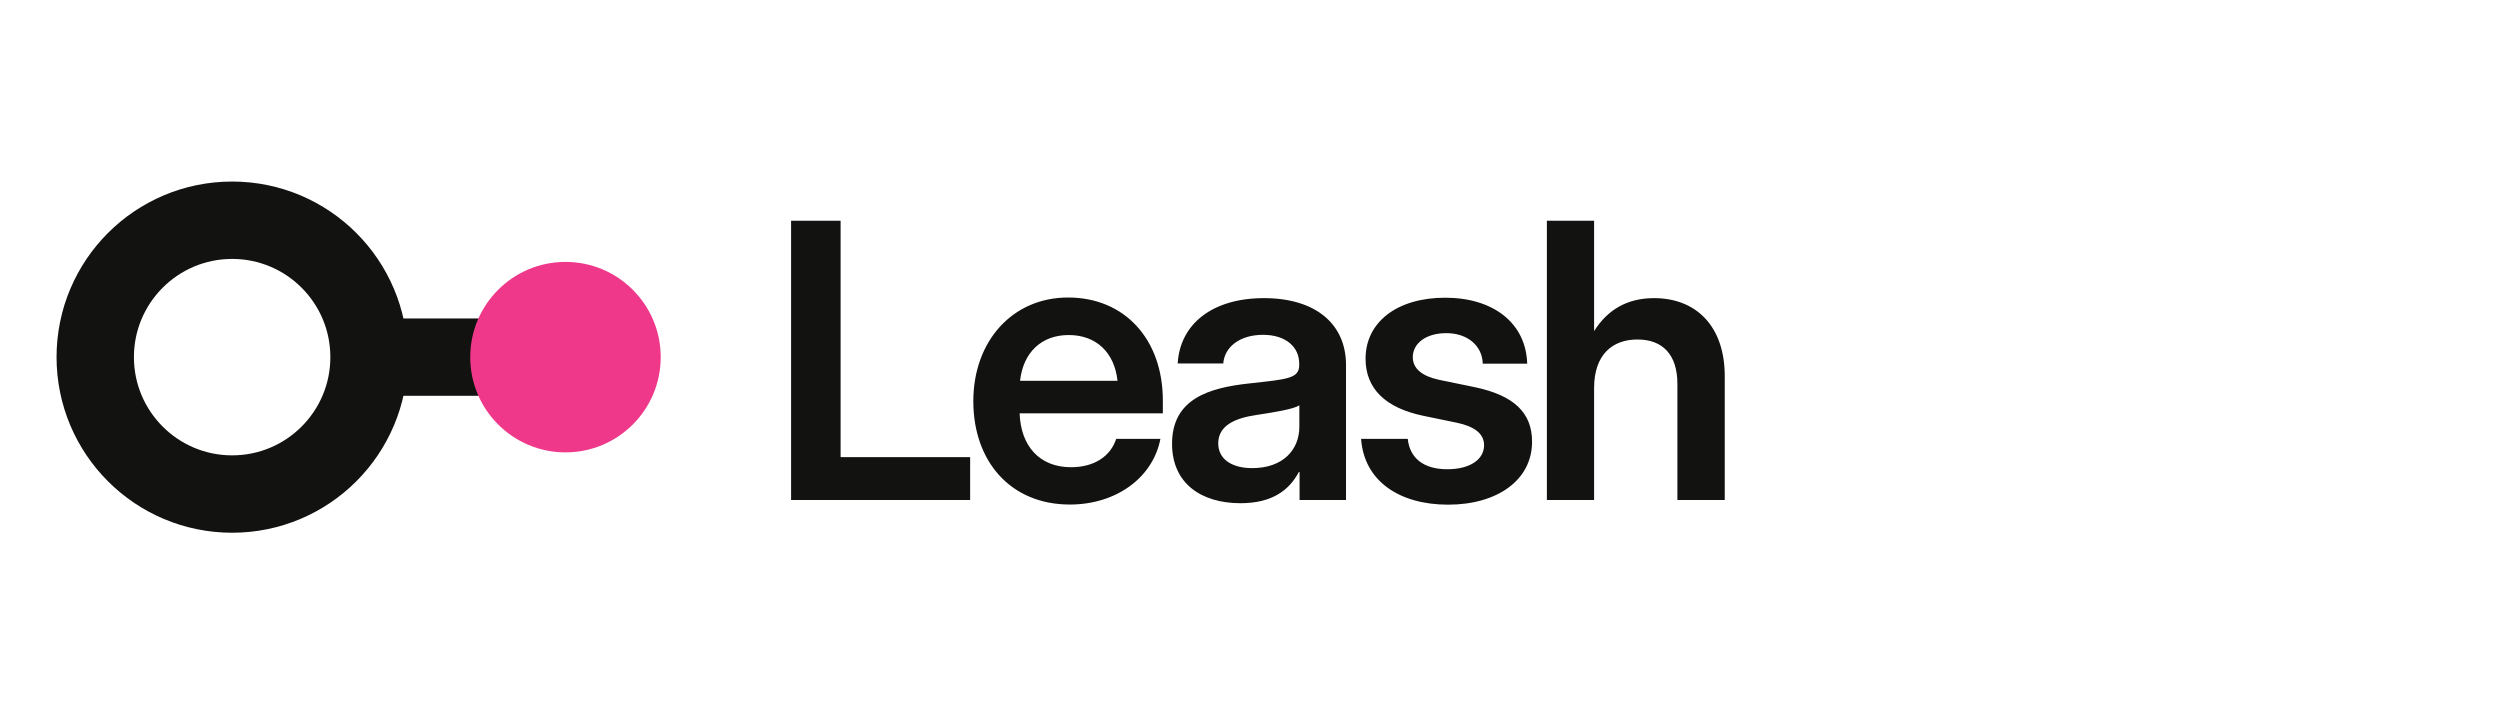
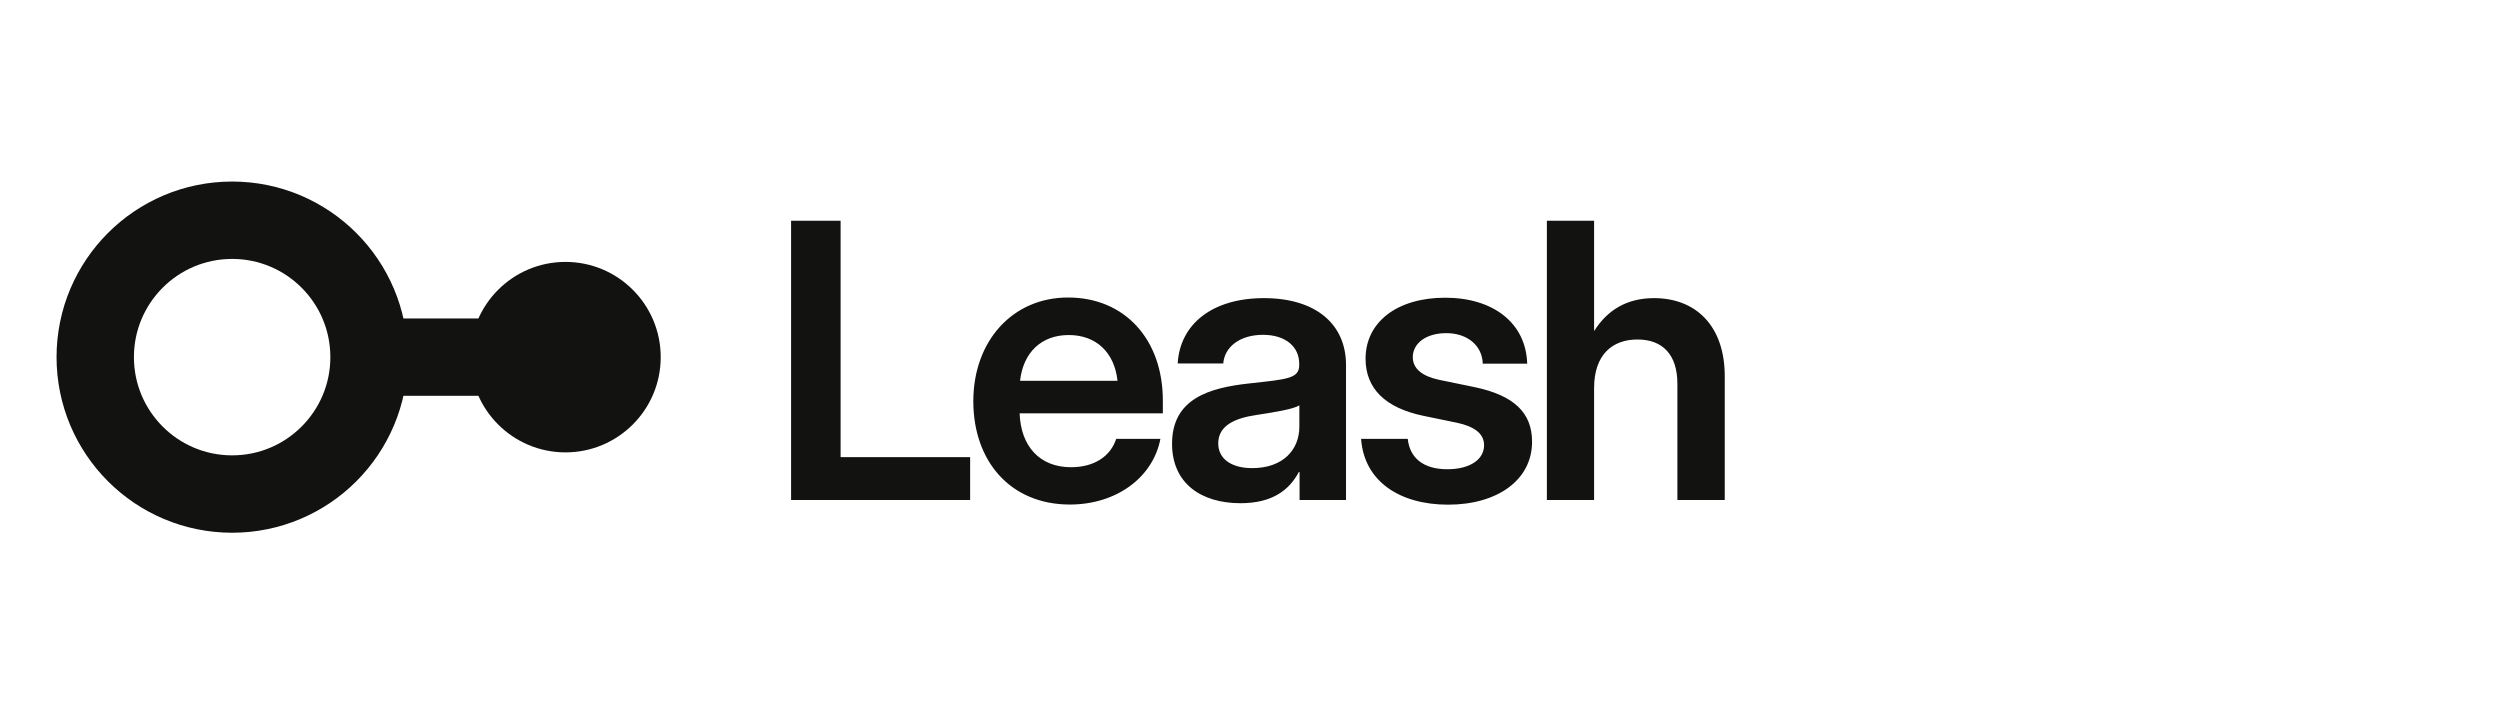
<svg xmlns="http://www.w3.org/2000/svg" width="560" height="160" viewBox="0 0 560 160">
  <g transform="translate(0 0) scale(0.6666667)">
    <circle cx="78" cy="120" r="46" fill="none" stroke="#121211" stroke-width="26" />
    <rect x="118" y="107" width="62" height="26" rx="13" fill="#121211" />
-     <circle cx="190" cy="120" r="32" fill="#F0388B" />
+     <circle cx="190" cy="120" r="32" fill="#121211" />
  </g>
  <text x="172" y="112" font-family="Inter Display, Inter, sans-serif" font-weight="600" font-size="86" letter-spacing="-3.9" fill="#121211">Leash</text>
</svg>
